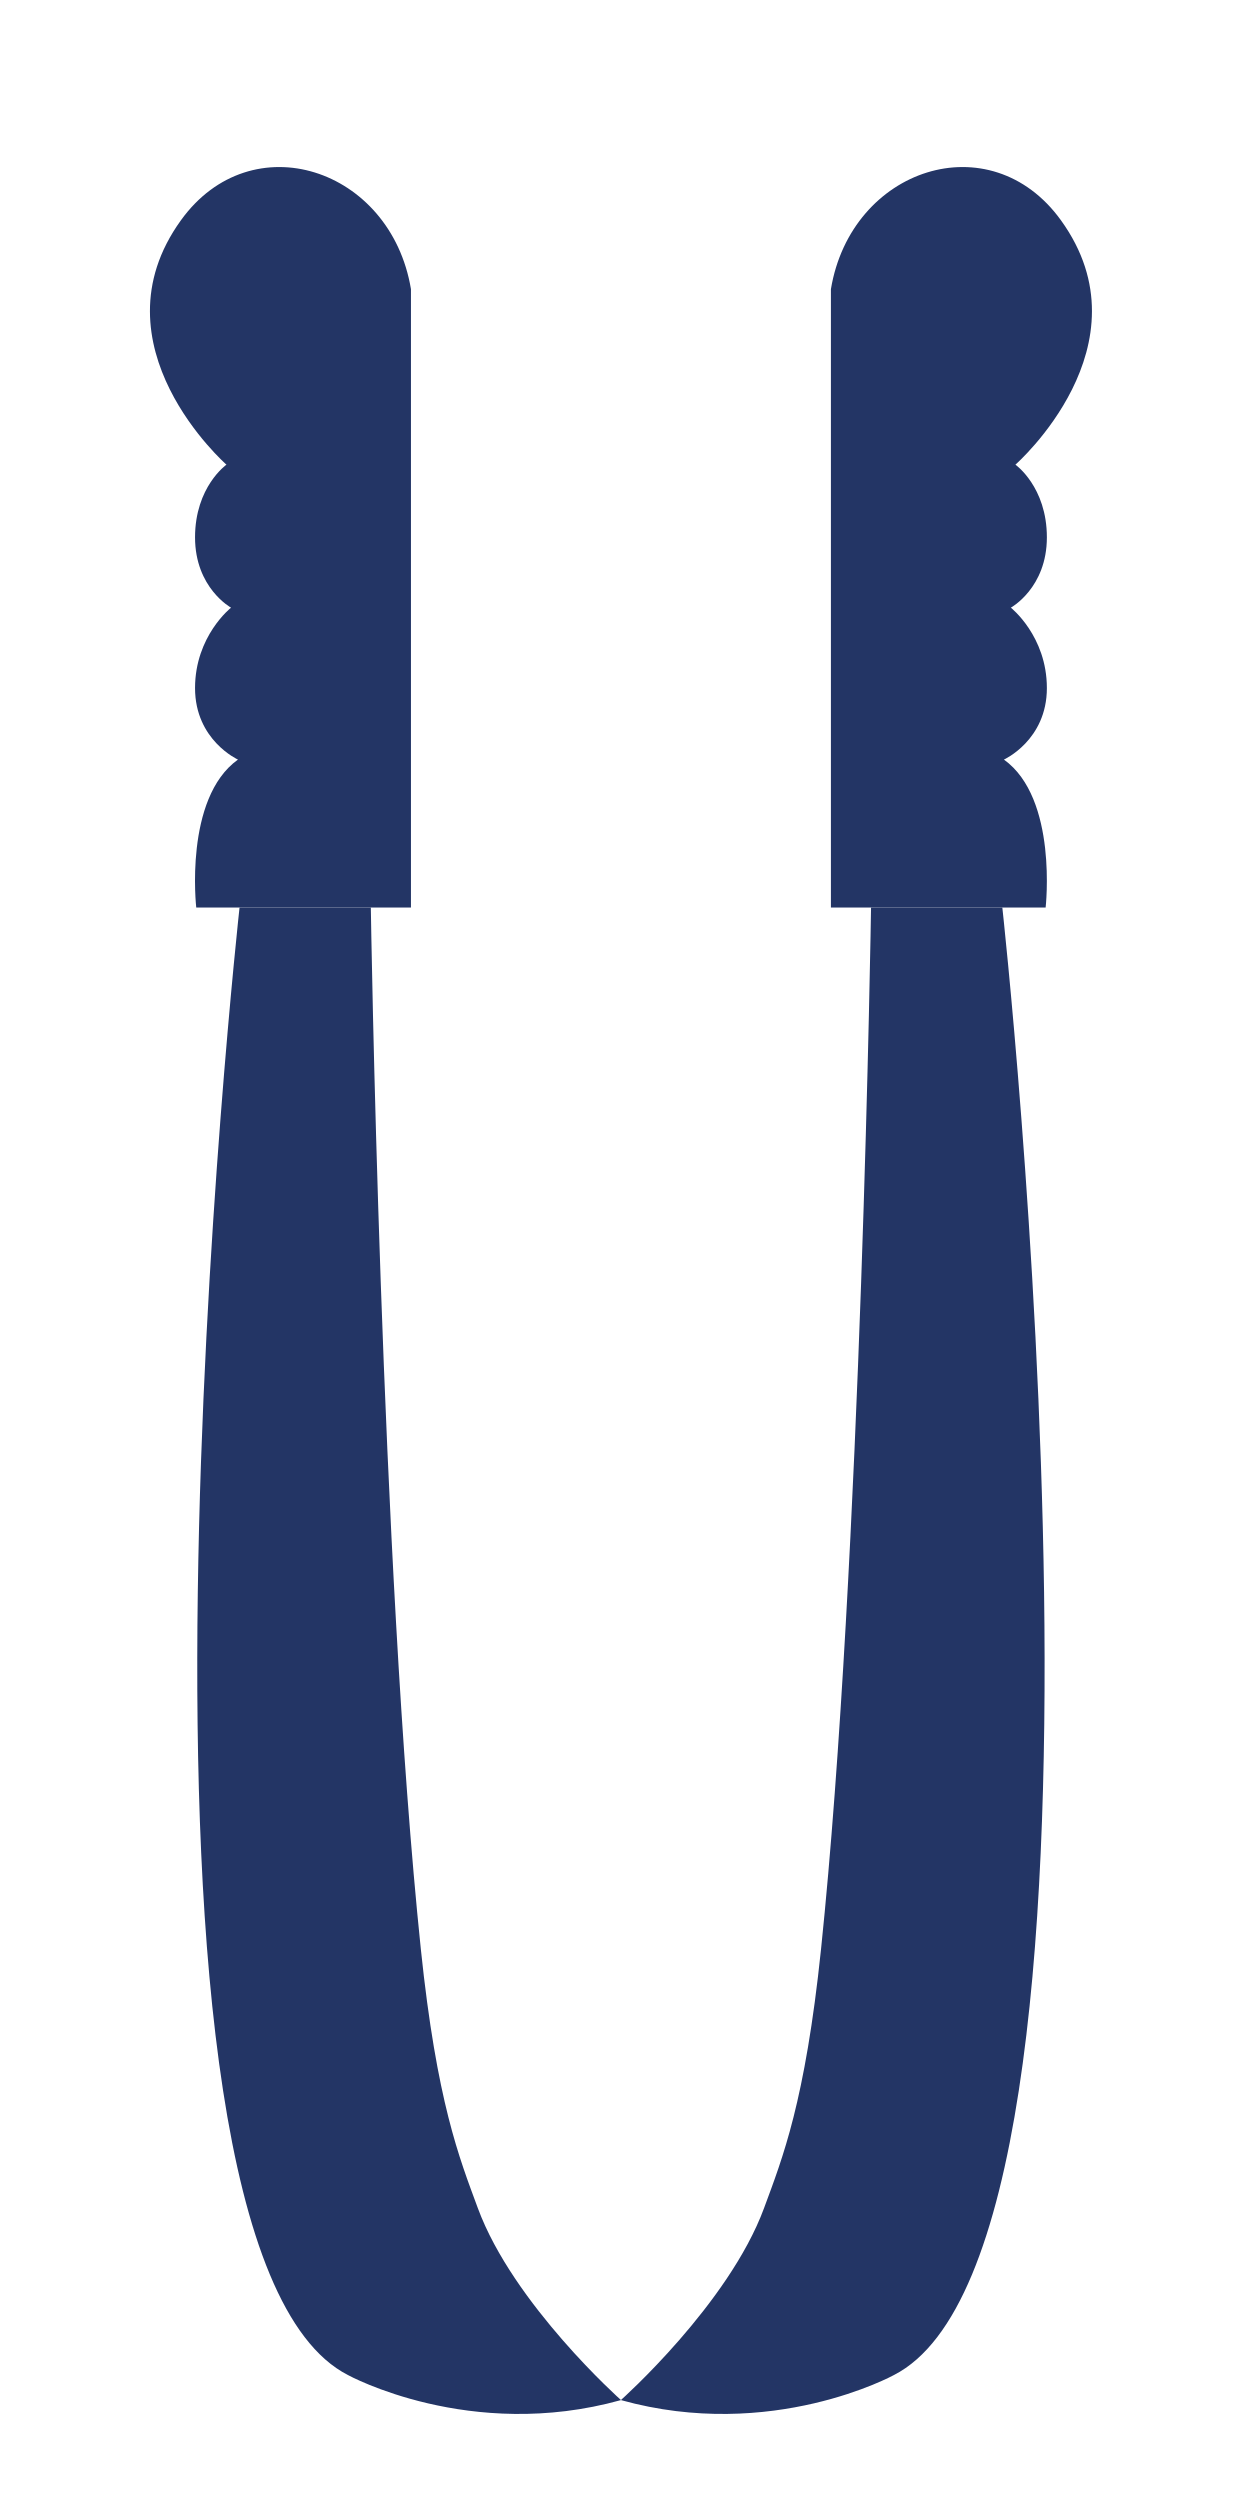
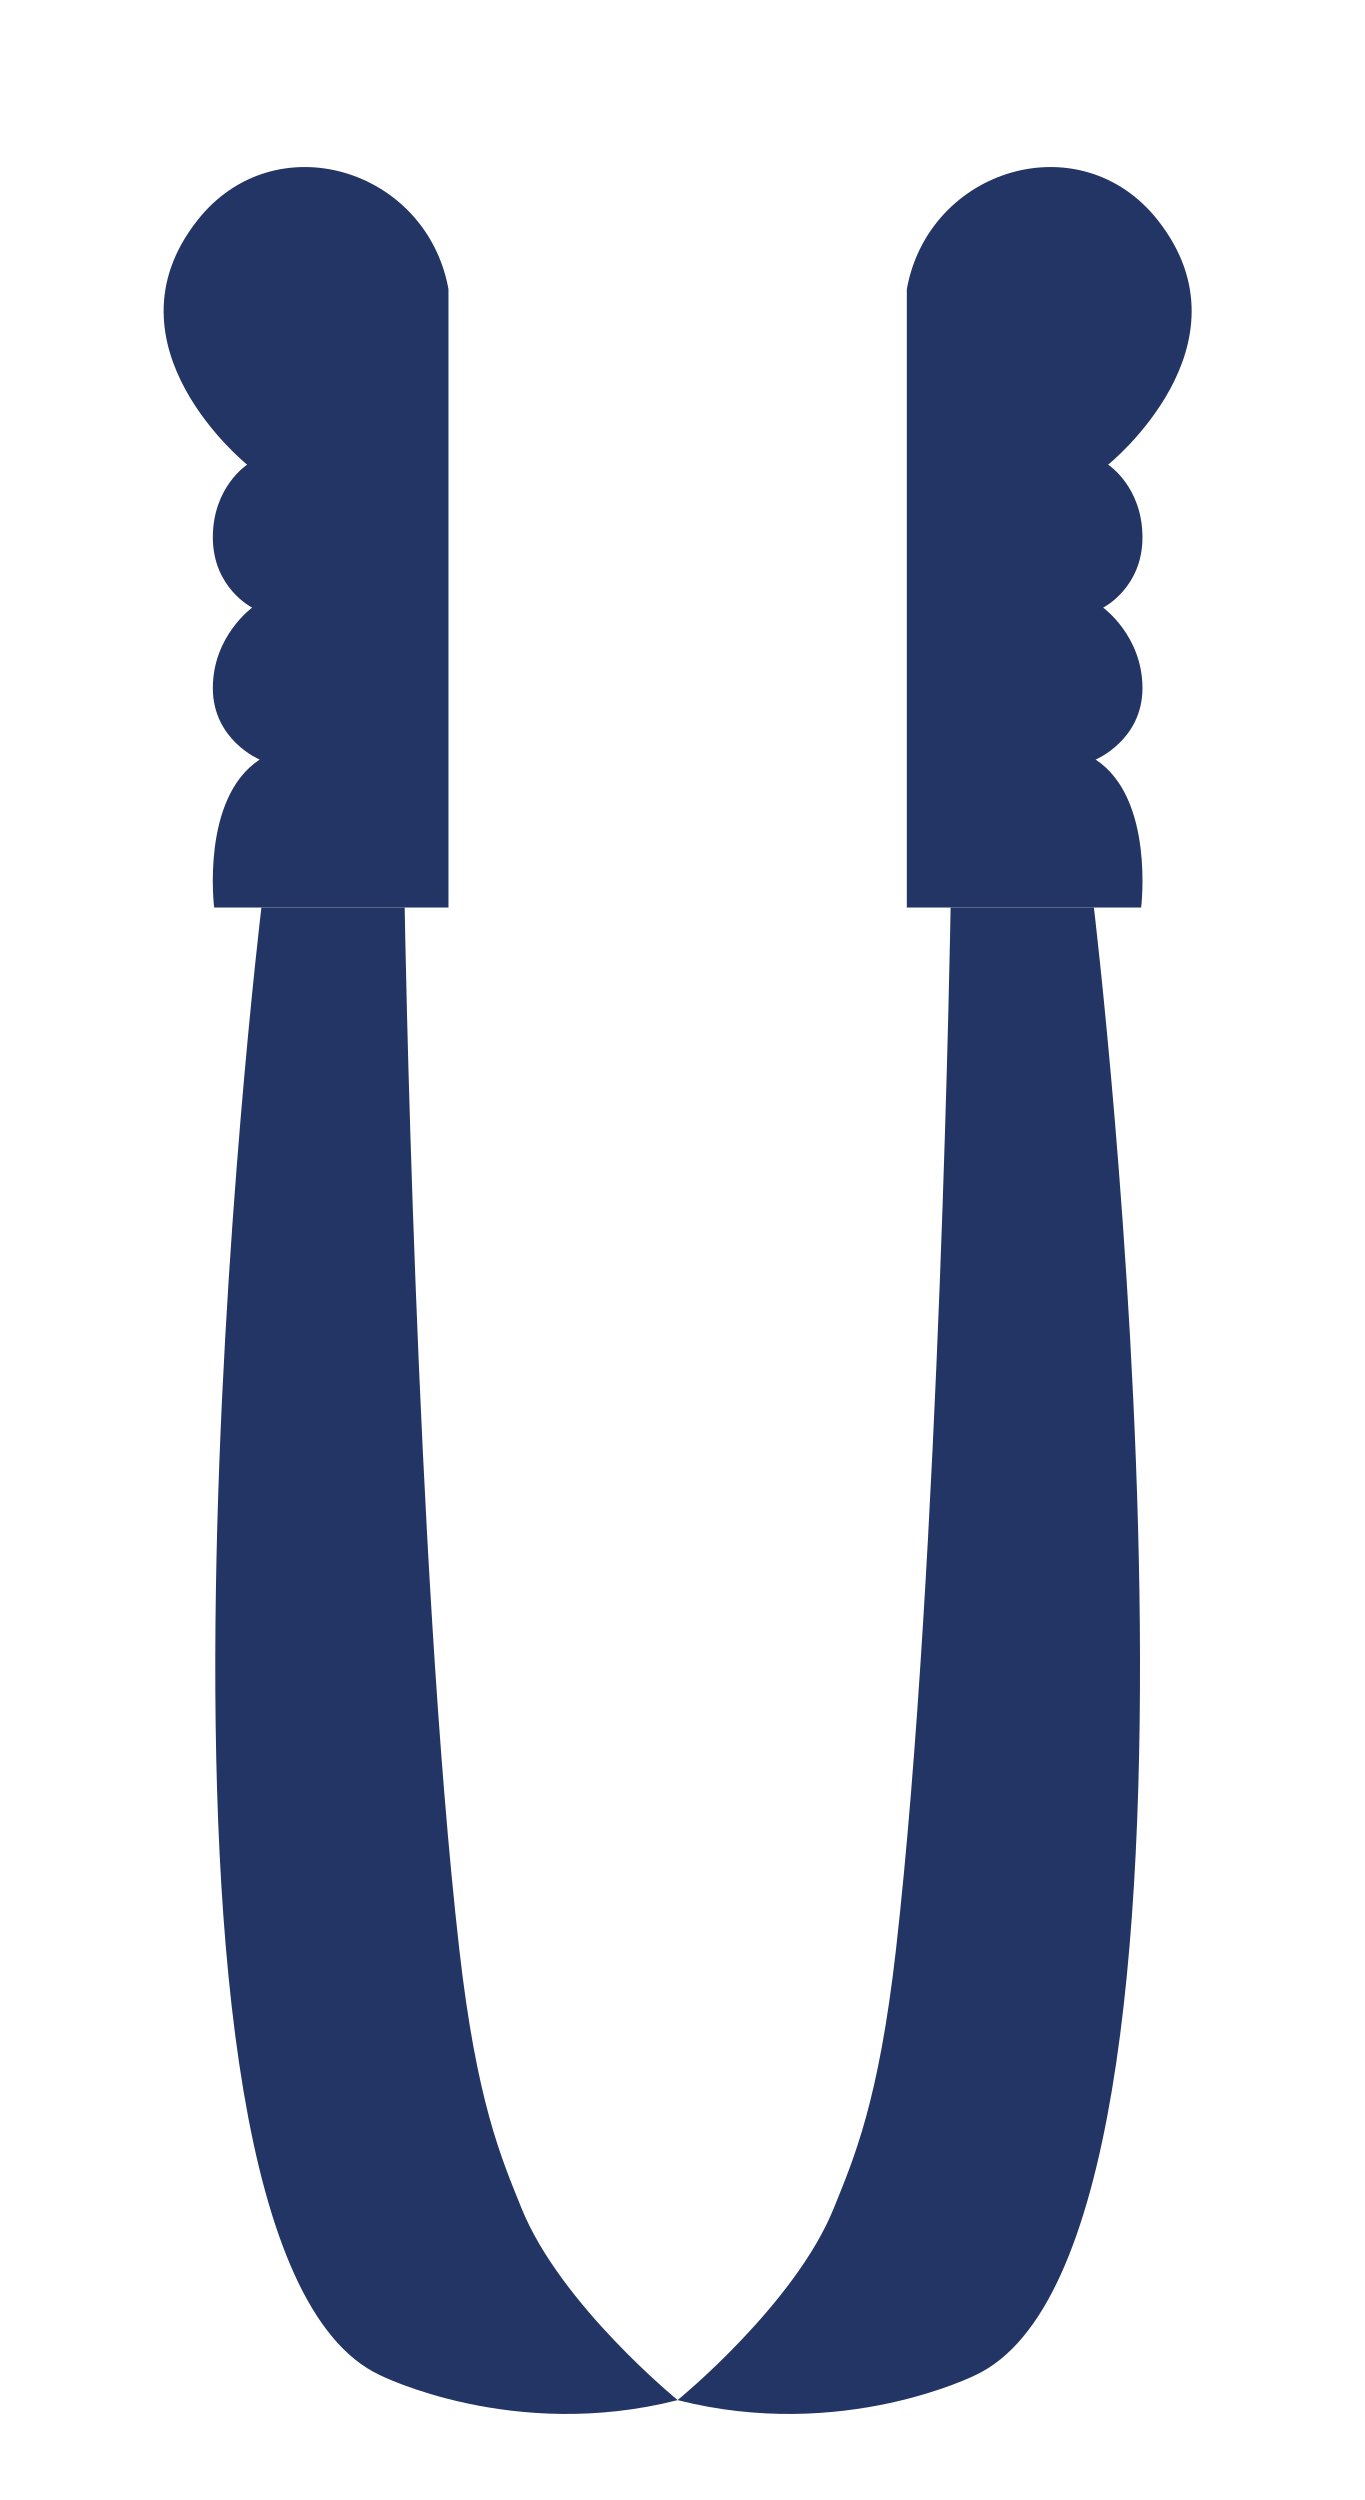
- <svg xmlns="http://www.w3.org/2000/svg" width="30" height="60" viewBox="0 0 30 60" fill="none">
-   <path d="M9.863 6.939V21.781H4.71C4.71 21.781 4.41 19.161 5.711 18.23C5.711 18.23 4.681 17.766 4.681 16.514C4.681 15.263 5.545 14.584 5.545 14.584C5.545 14.584 4.681 14.112 4.681 12.897C4.681 11.682 5.435 11.152 5.435 11.152C5.435 11.152 2.175 8.29 4.342 5.287C6.035 2.935 9.379 4.03 9.863 6.939Z" fill="#233565" />
-   <path d="M5.749 21.781C5.749 21.781 2.21 53.863 8.351 57.001C8.351 57.001 11.282 58.612 14.904 57.602C14.904 57.602 12.319 55.302 11.468 52.995C11.023 51.788 10.483 50.451 10.1 46.778C9.137 37.515 8.9 21.781 8.9 21.781H5.749Z" fill="#233565" />
-   <path d="M19.942 6.939V21.781H25.095C25.095 21.781 25.395 19.161 24.094 18.23C24.094 18.23 25.125 17.766 25.125 16.514C25.125 15.263 24.26 14.584 24.26 14.584C24.26 14.584 25.125 14.112 25.125 12.897C25.125 11.682 24.37 11.152 24.37 11.152C24.37 11.152 27.631 8.29 25.463 5.287C23.767 2.935 20.426 4.03 19.942 6.939Z" fill="#233565" />
-   <path d="M24.056 21.781C24.056 21.781 27.595 53.863 21.454 57.001C21.454 57.001 18.523 58.612 14.901 57.602C14.901 57.602 17.486 55.302 18.337 52.995C18.782 51.788 19.322 50.451 19.705 46.778C20.668 37.515 20.905 21.781 20.905 21.781H24.056Z" fill="#233565" />
+ <svg xmlns="http://www.w3.org/2000/svg" version="1.1" id="Layer_1" x="0px" y="0px" viewBox="0 0 133.96 245.5" enable-background="new 0 0 133.96 245.5" xml:space="preserve">
+   <path fill="#233565" d="M44.04,28.39v60.73H21.03c0,0-1.34-10.72,4.47-14.53c0,0-4.6-1.9-4.6-7.02s3.86-7.9,3.86-7.9  s-3.86-1.93-3.86-6.9s3.37-7.14,3.37-7.14s-14.56-11.71-4.88-24C26.95,12.01,41.88,16.49,44.04,28.39z" />
+   <path fill="#233565" d="M25.67,89.12c0,0-15.8,131.27,11.62,144.11c0,0,13.09,6.59,29.26,2.46c0,0-11.54-9.41-15.34-18.85  c-1.99-4.94-4.4-10.41-6.11-25.44c-4.3-37.9-5.36-102.28-5.36-102.28H25.67z" />
+   <path fill="#233565" d="M89.05,28.39v60.73h23.01c0,0,1.34-10.72-4.47-14.53c0,0,4.6-1.9,4.6-7.02s-3.86-7.9-3.86-7.9  s3.86-1.93,3.86-6.9s-3.37-7.14-3.37-7.14s14.56-11.71,4.88-24C106.13,12.01,91.21,16.49,89.05,28.39z" />
+   <path fill="#233565" d="M107.42,89.12c0,0,15.8,131.27-11.62,144.11c0,0-13.09,6.59-29.26,2.46c0,0,11.54-9.41,15.34-18.85  c1.99-4.94,4.4-10.41,6.11-25.44c4.3-37.9,5.36-102.28,5.36-102.28H107.42z" />
</svg>
